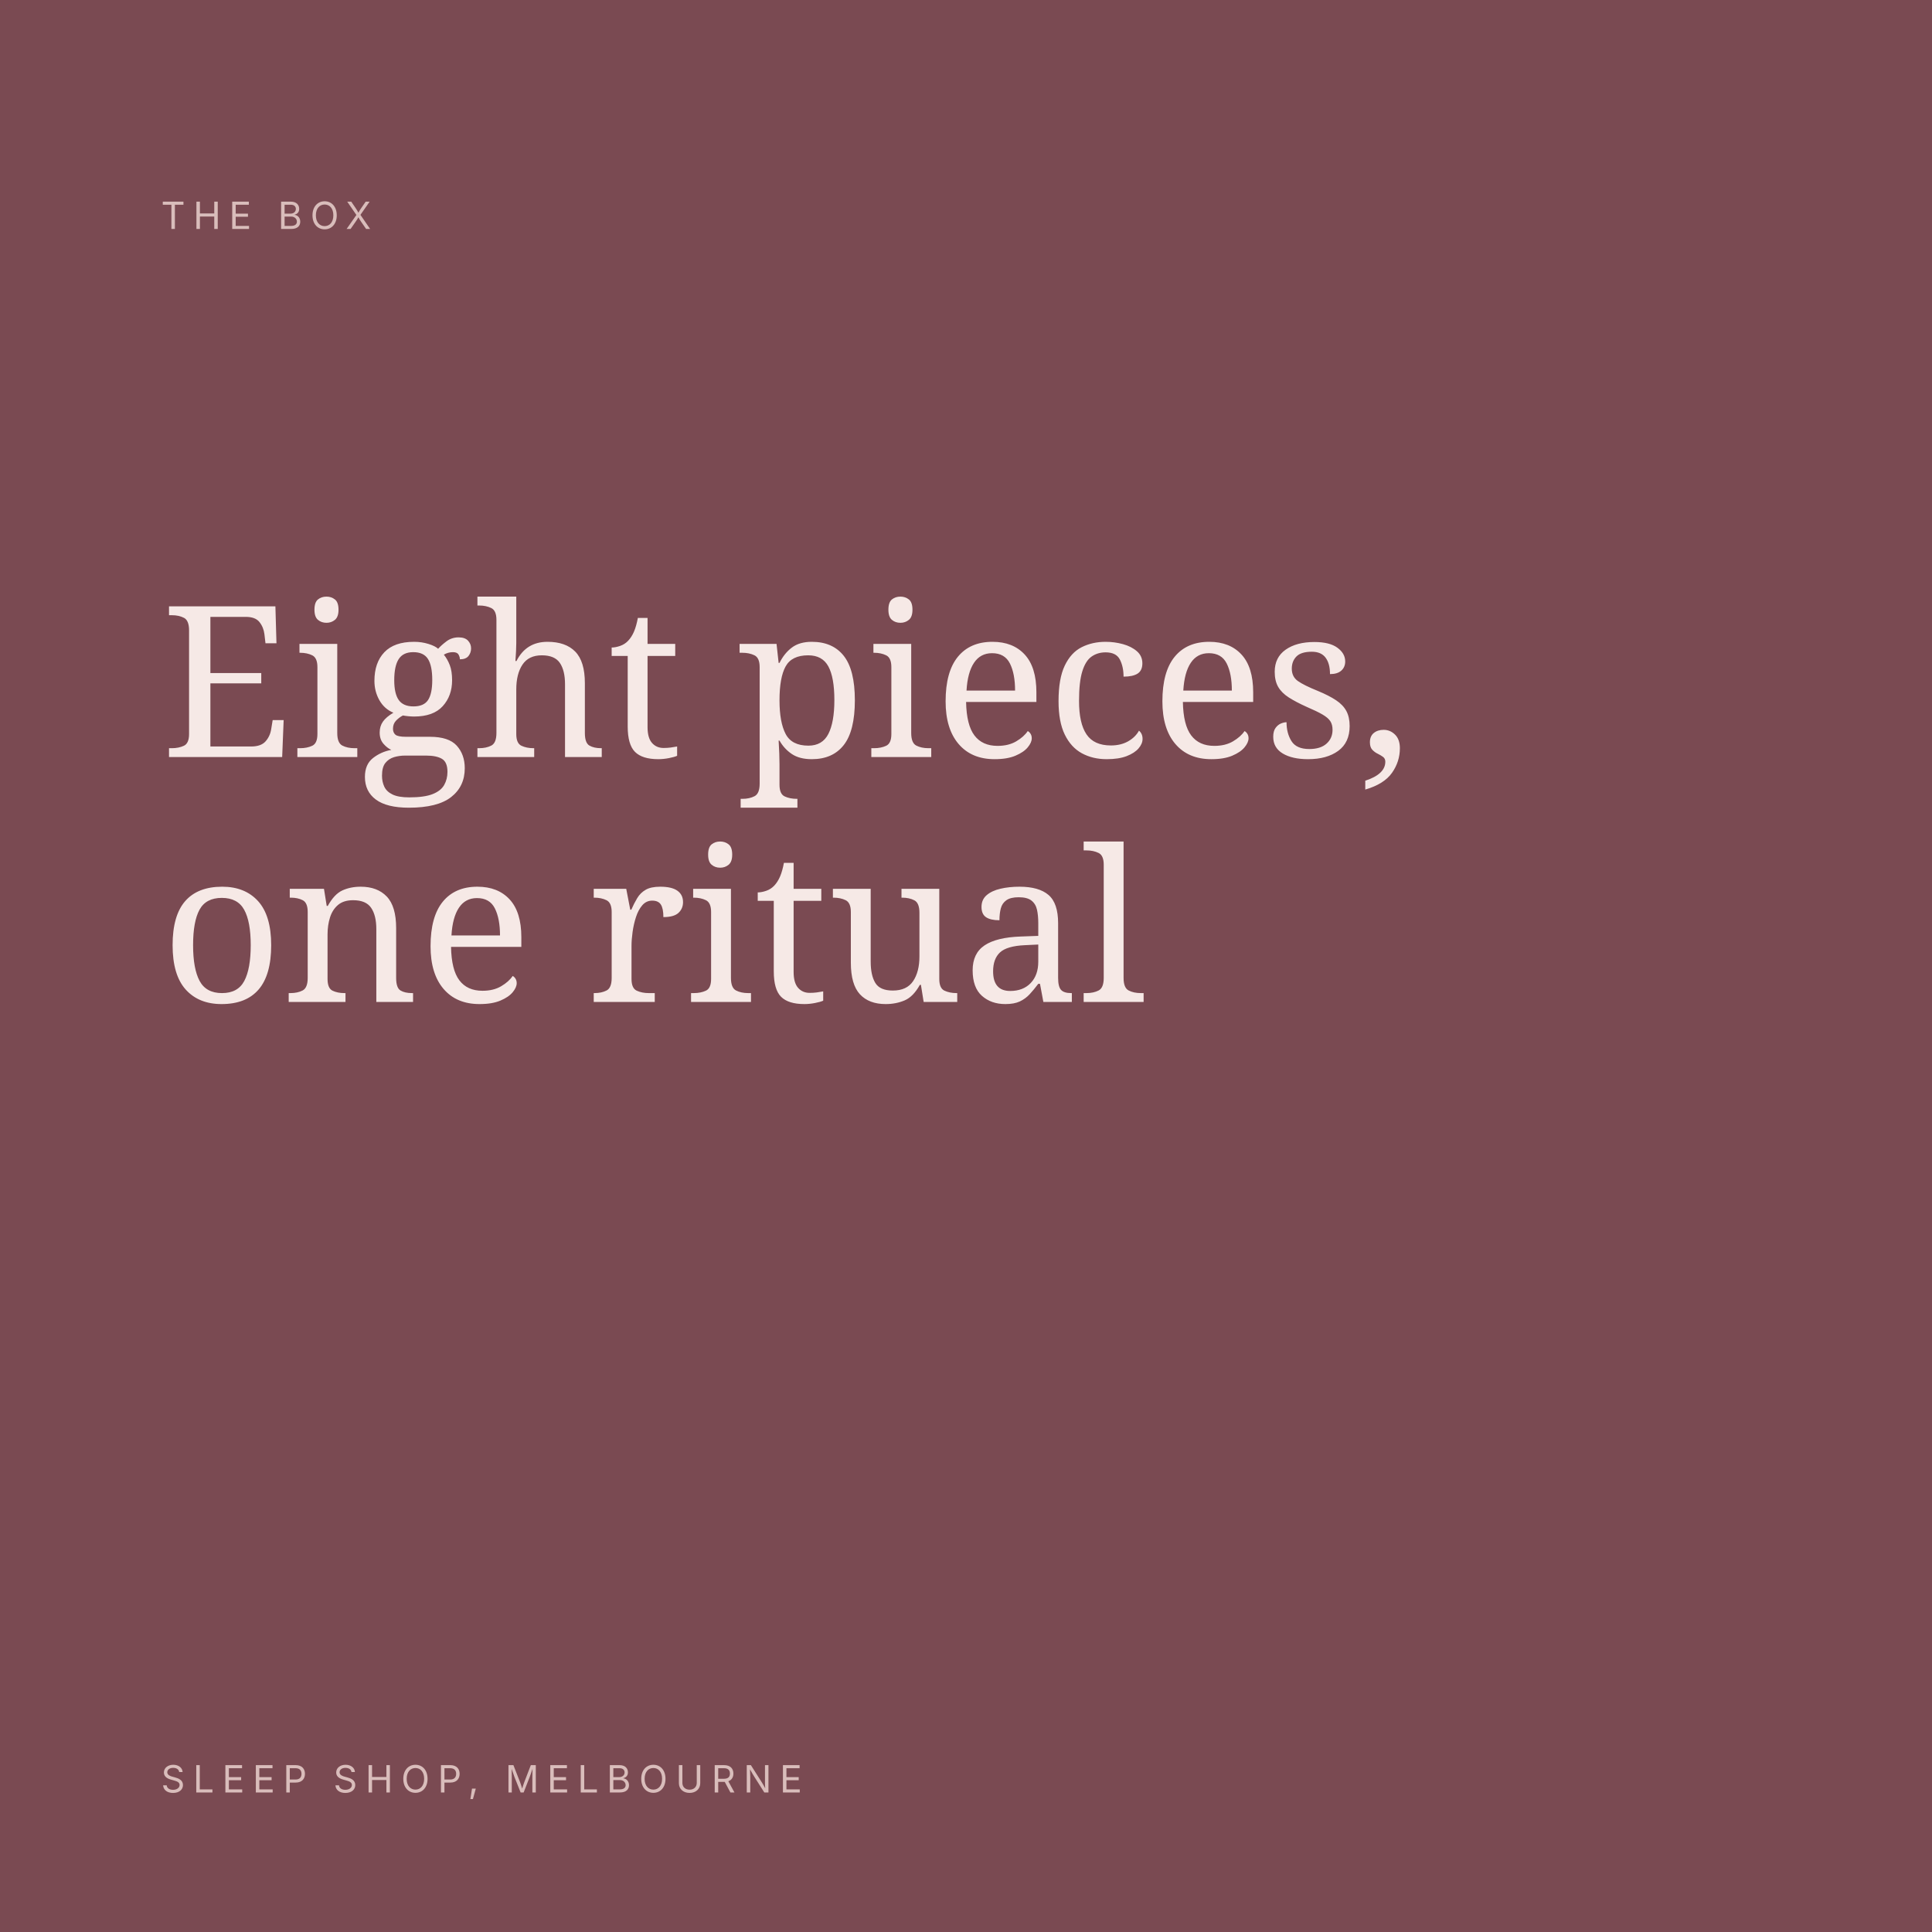
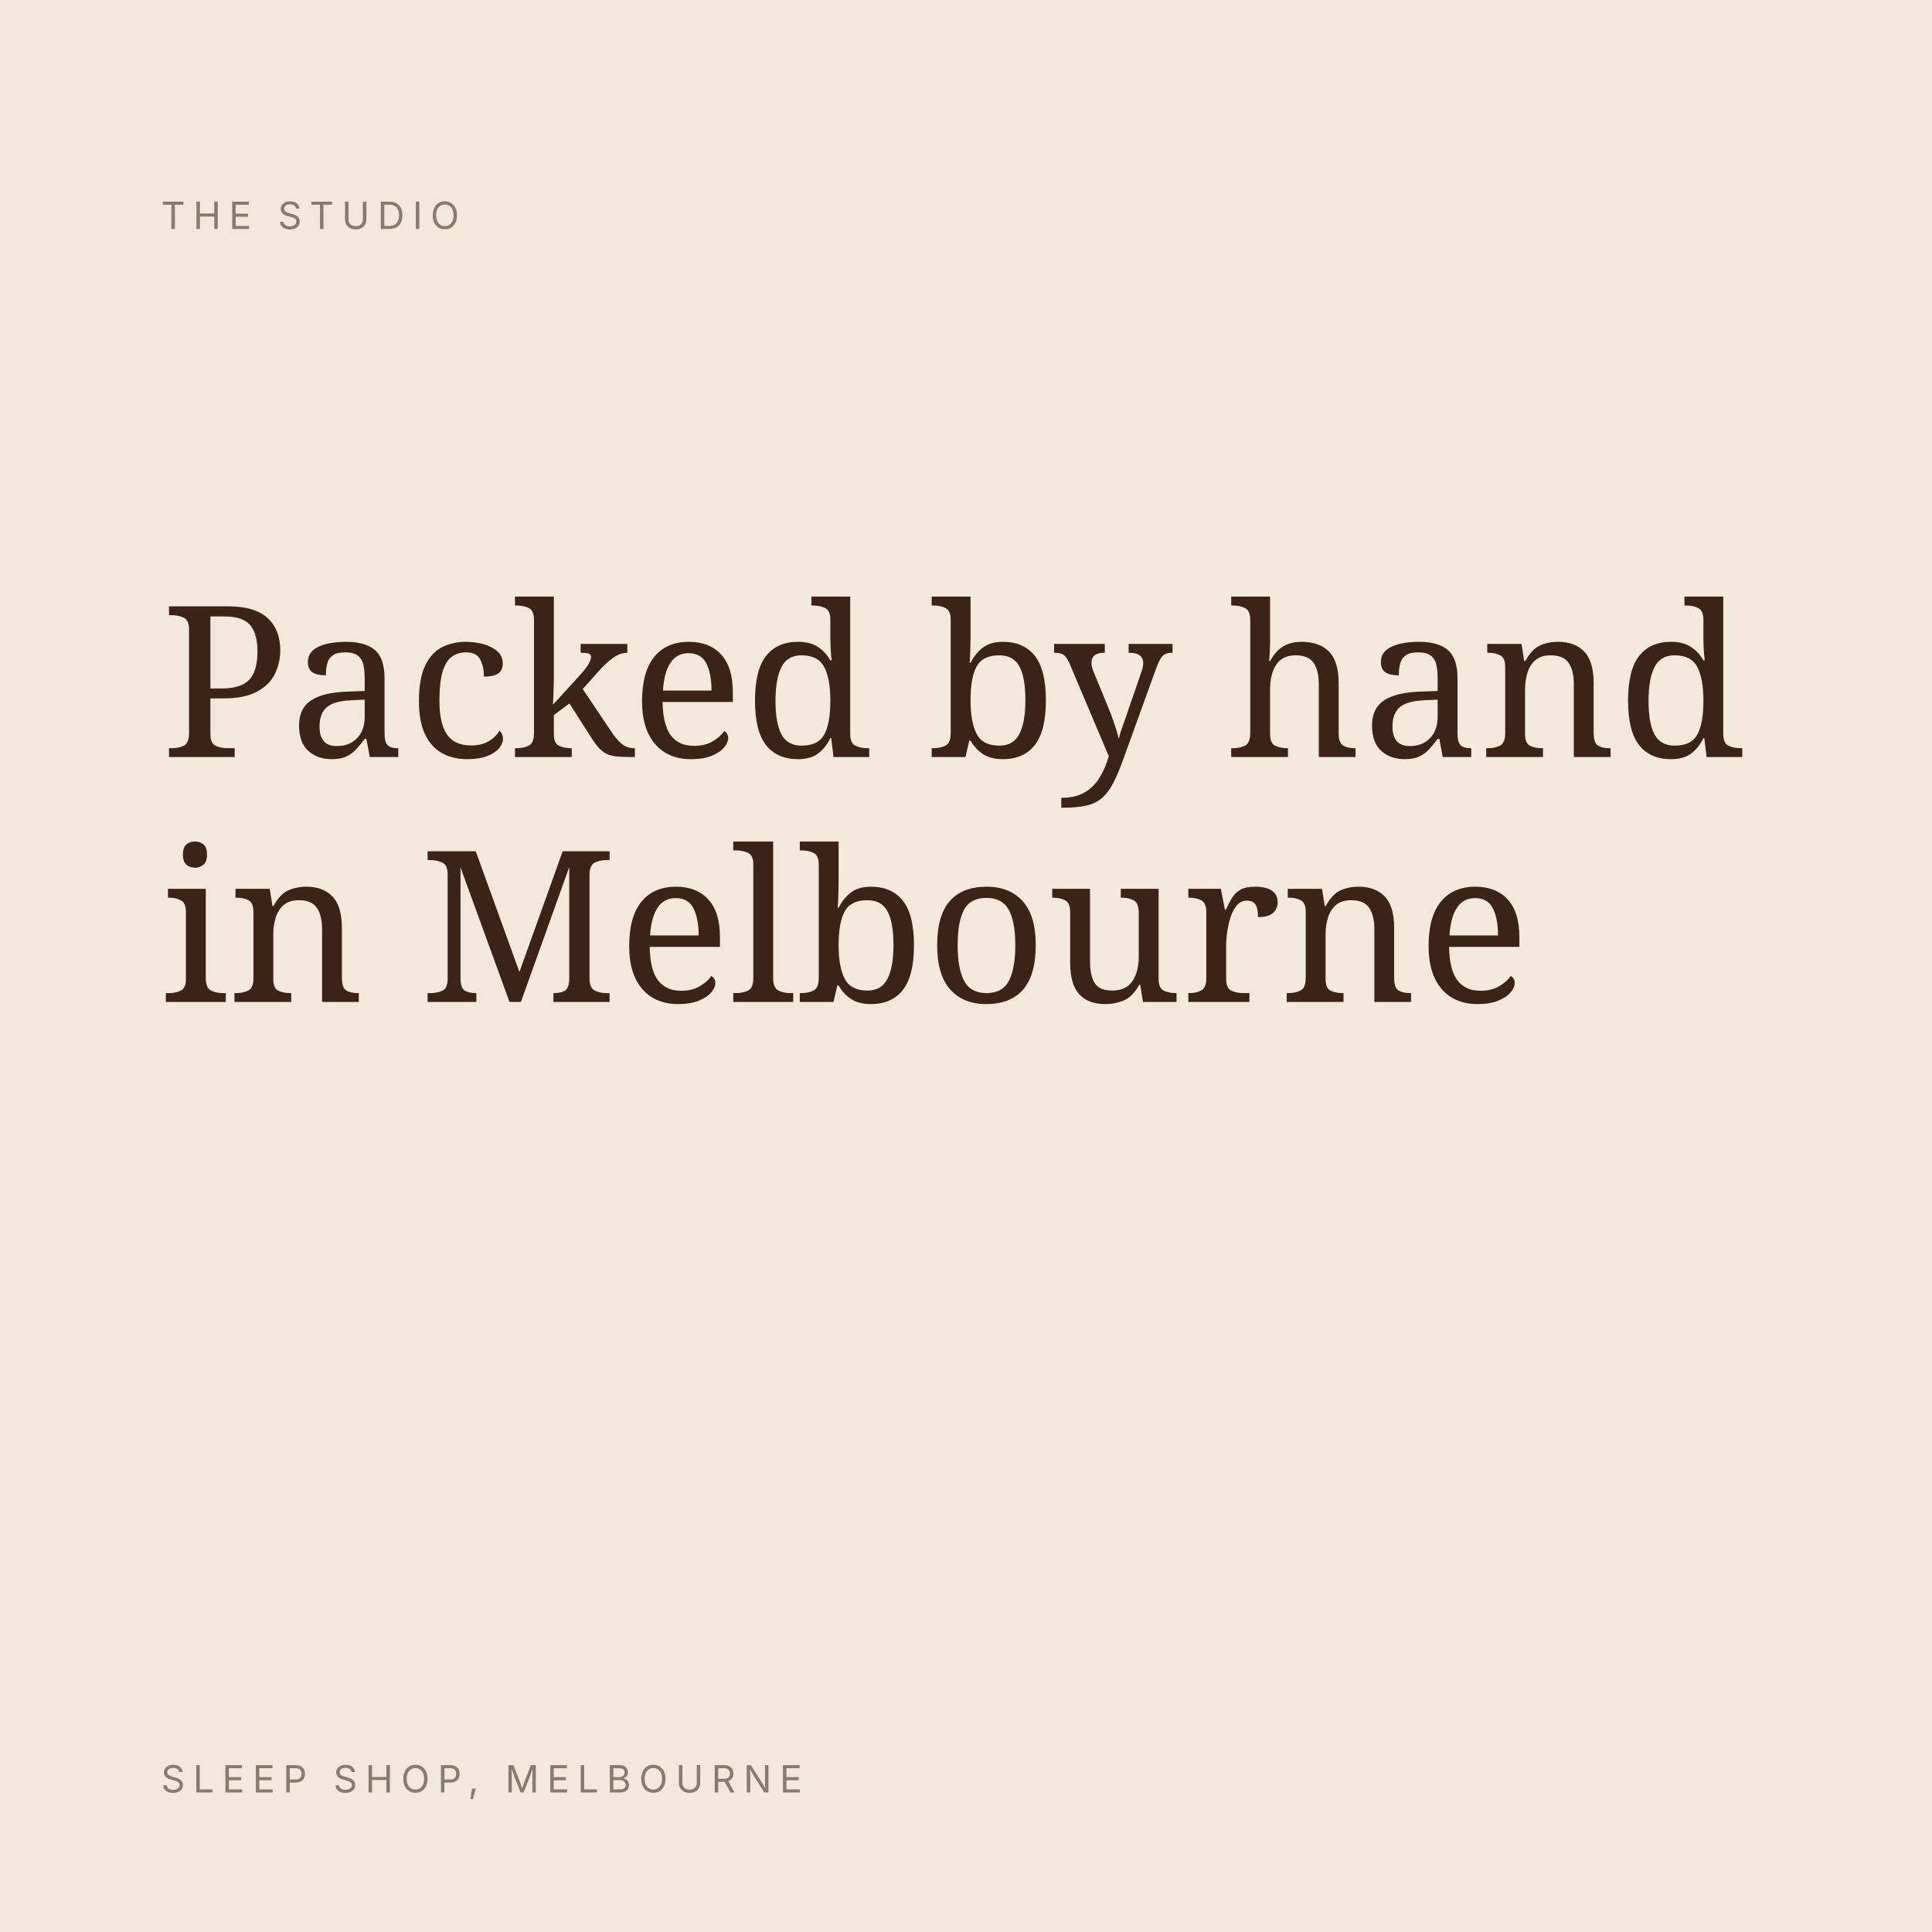
<svg xmlns="http://www.w3.org/2000/svg" width="1080" height="1080" viewBox="0 0 1080 1080">
  <defs>
    <style>
      .d { font-family: "Playfair Display", Didot, Georgia, serif; font-weight: 400; }
      .s { font-family: "Cormorant Garamond", Didot, Georgia, serif; font-style: italic; font-weight: 300; }
      .u { font-family: Inter, Helvetica, Arial, sans-serif; font-size: 21px; letter-spacing: 4.4px; }
    </style>
  </defs>
-   <rect width="1080" height="1080" fill="#7A4A52" />
-   <text class="u" x="90" y="128" fill="#D9BDBB">THE BOX</text>
-   <g class="d" fill="#F6E9E6" font-size="118.0">
-     <text x="90" y="423.2">Eight pieces,</text>
-     <text x="90" y="560.1">one ritual</text>
+   <rect width="1080" height="1080" fill="#F2E9DC" />
+   <text class="u" x="90" y="128" fill="#8B7A6E">THE STUDIO</text>
+   <g class="d" fill="#3B2318" font-size="118.0">
+     <text x="90" y="423.2">Packed by hand</text>
+     <text x="90" y="560.1">in Melbourne</text>
  </g>
-   <text class="u" x="90" y="1002" fill="#D9BDBB">SLEEP SHOP, MELBOURNE</text>
+   <text class="u" x="90" y="1002" fill="#8B7A6E">SLEEP SHOP, MELBOURNE</text>
</svg>
